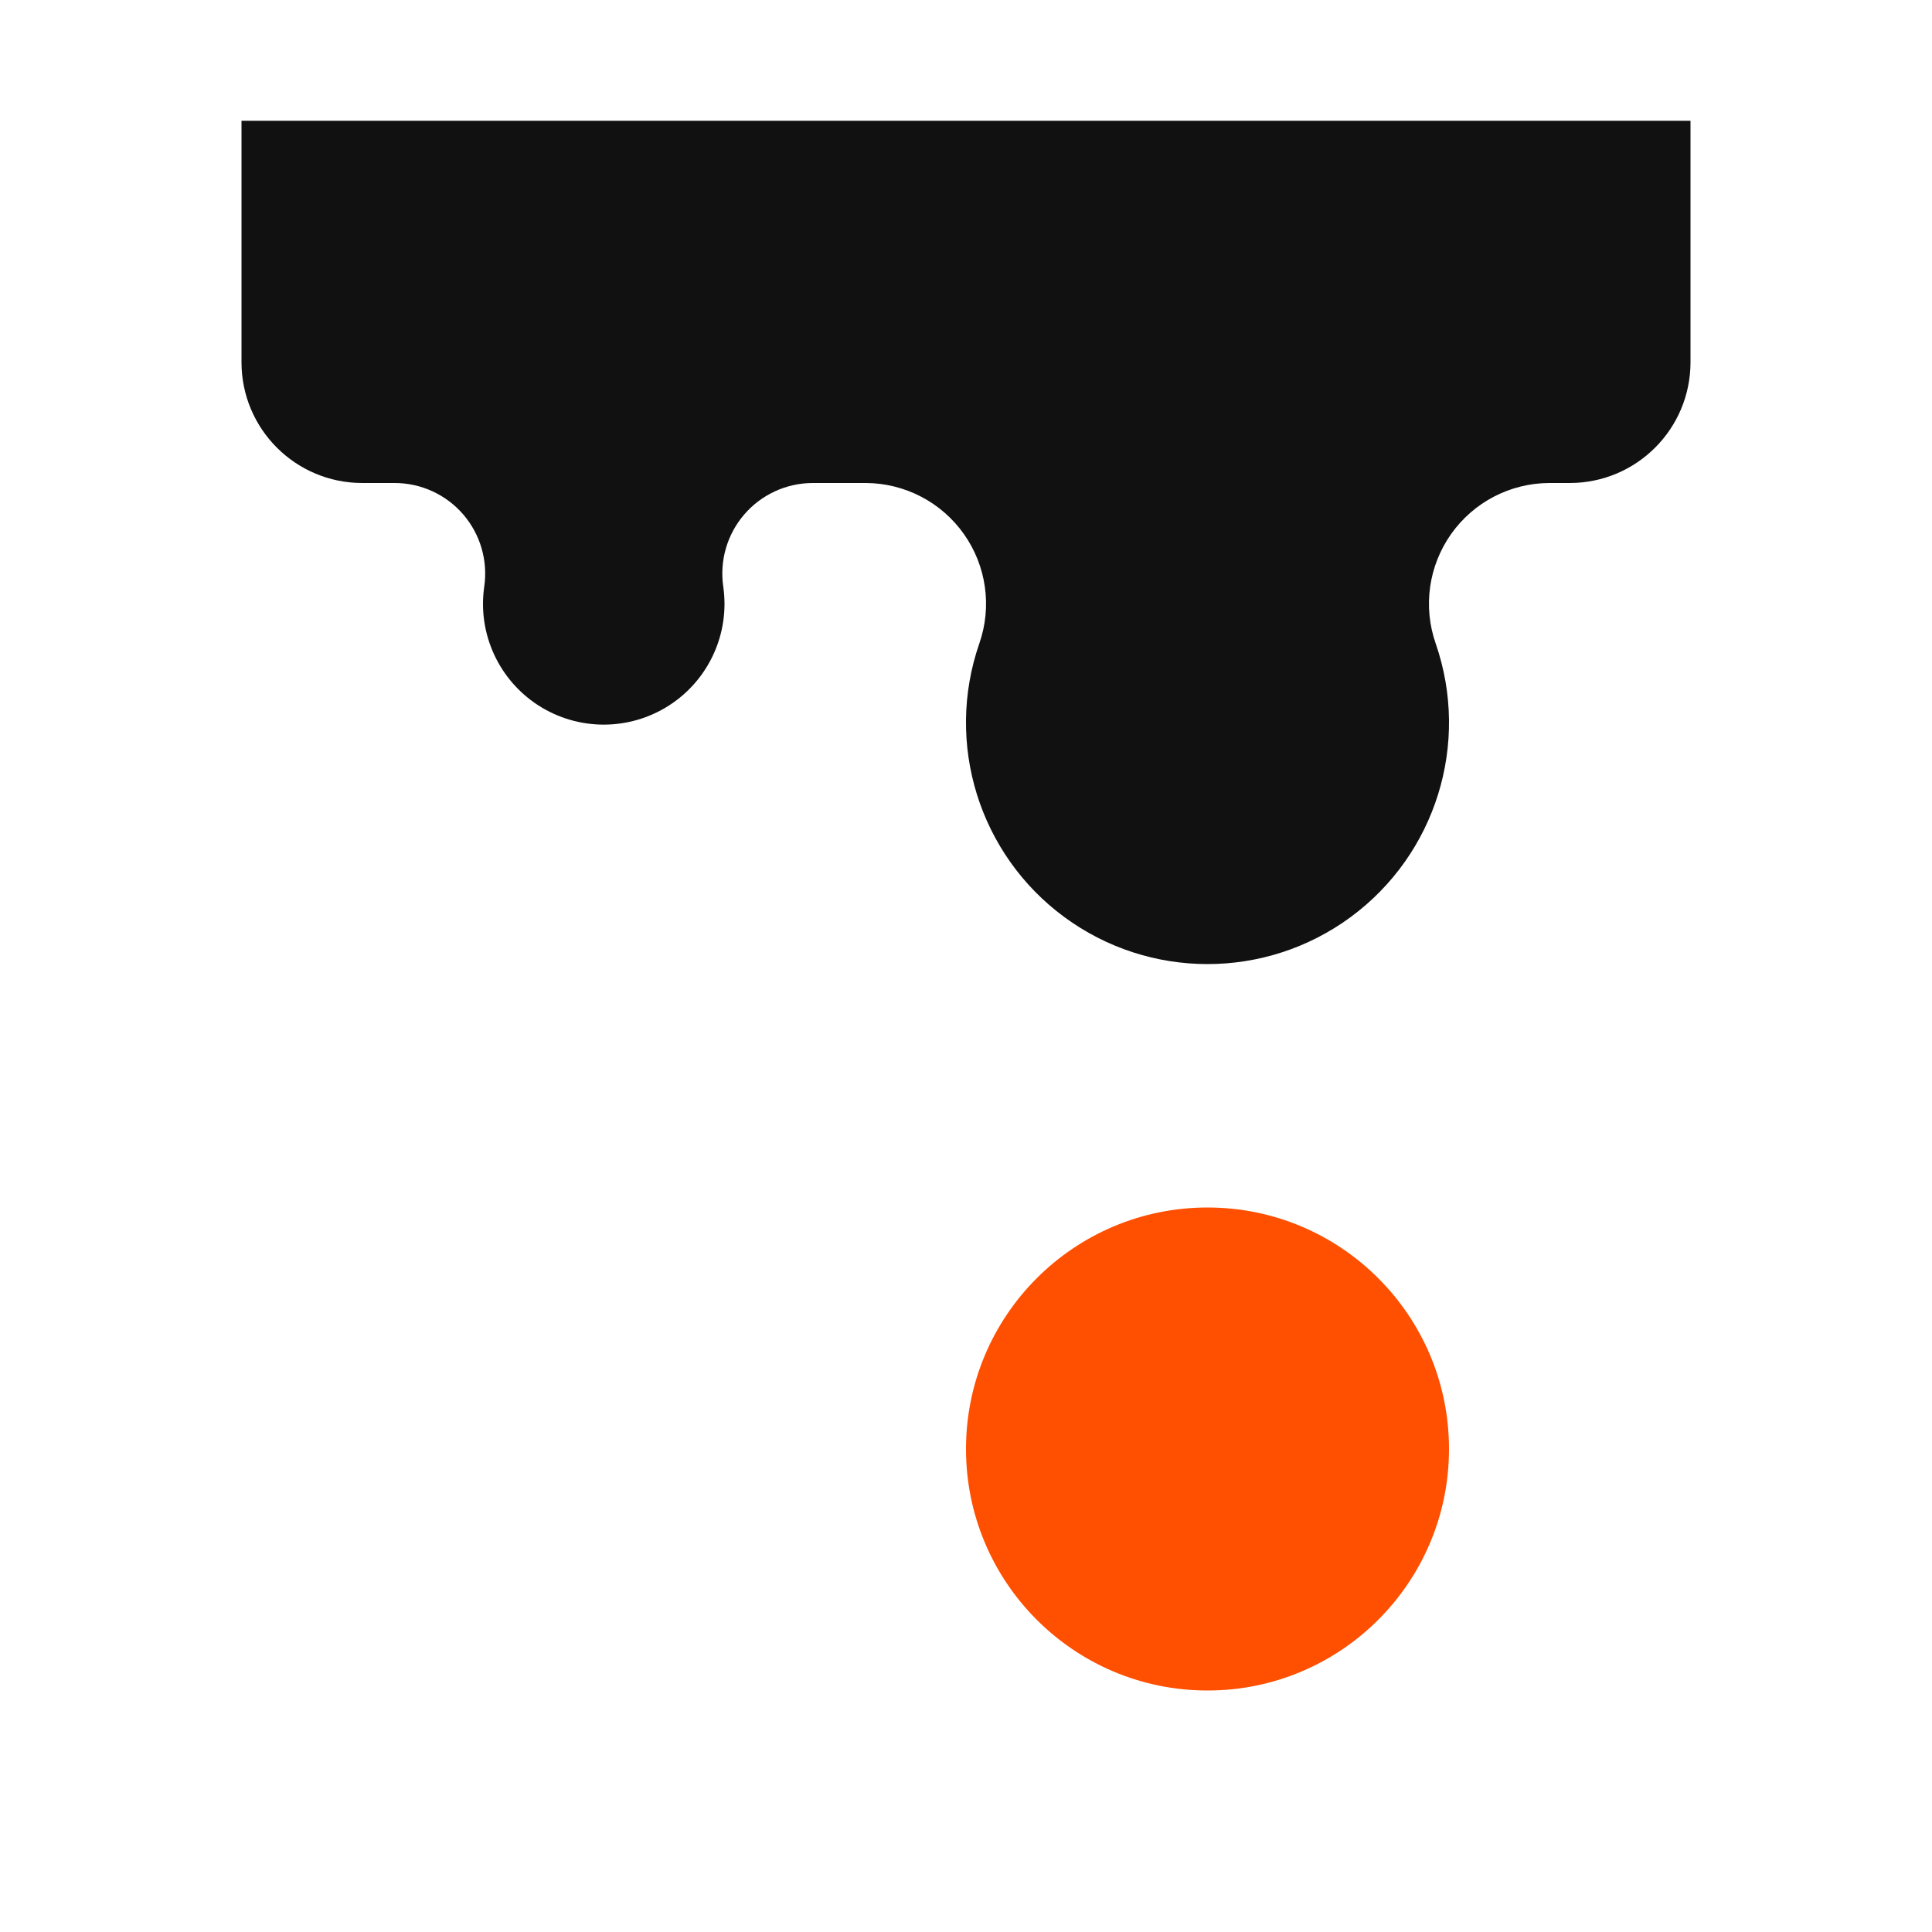
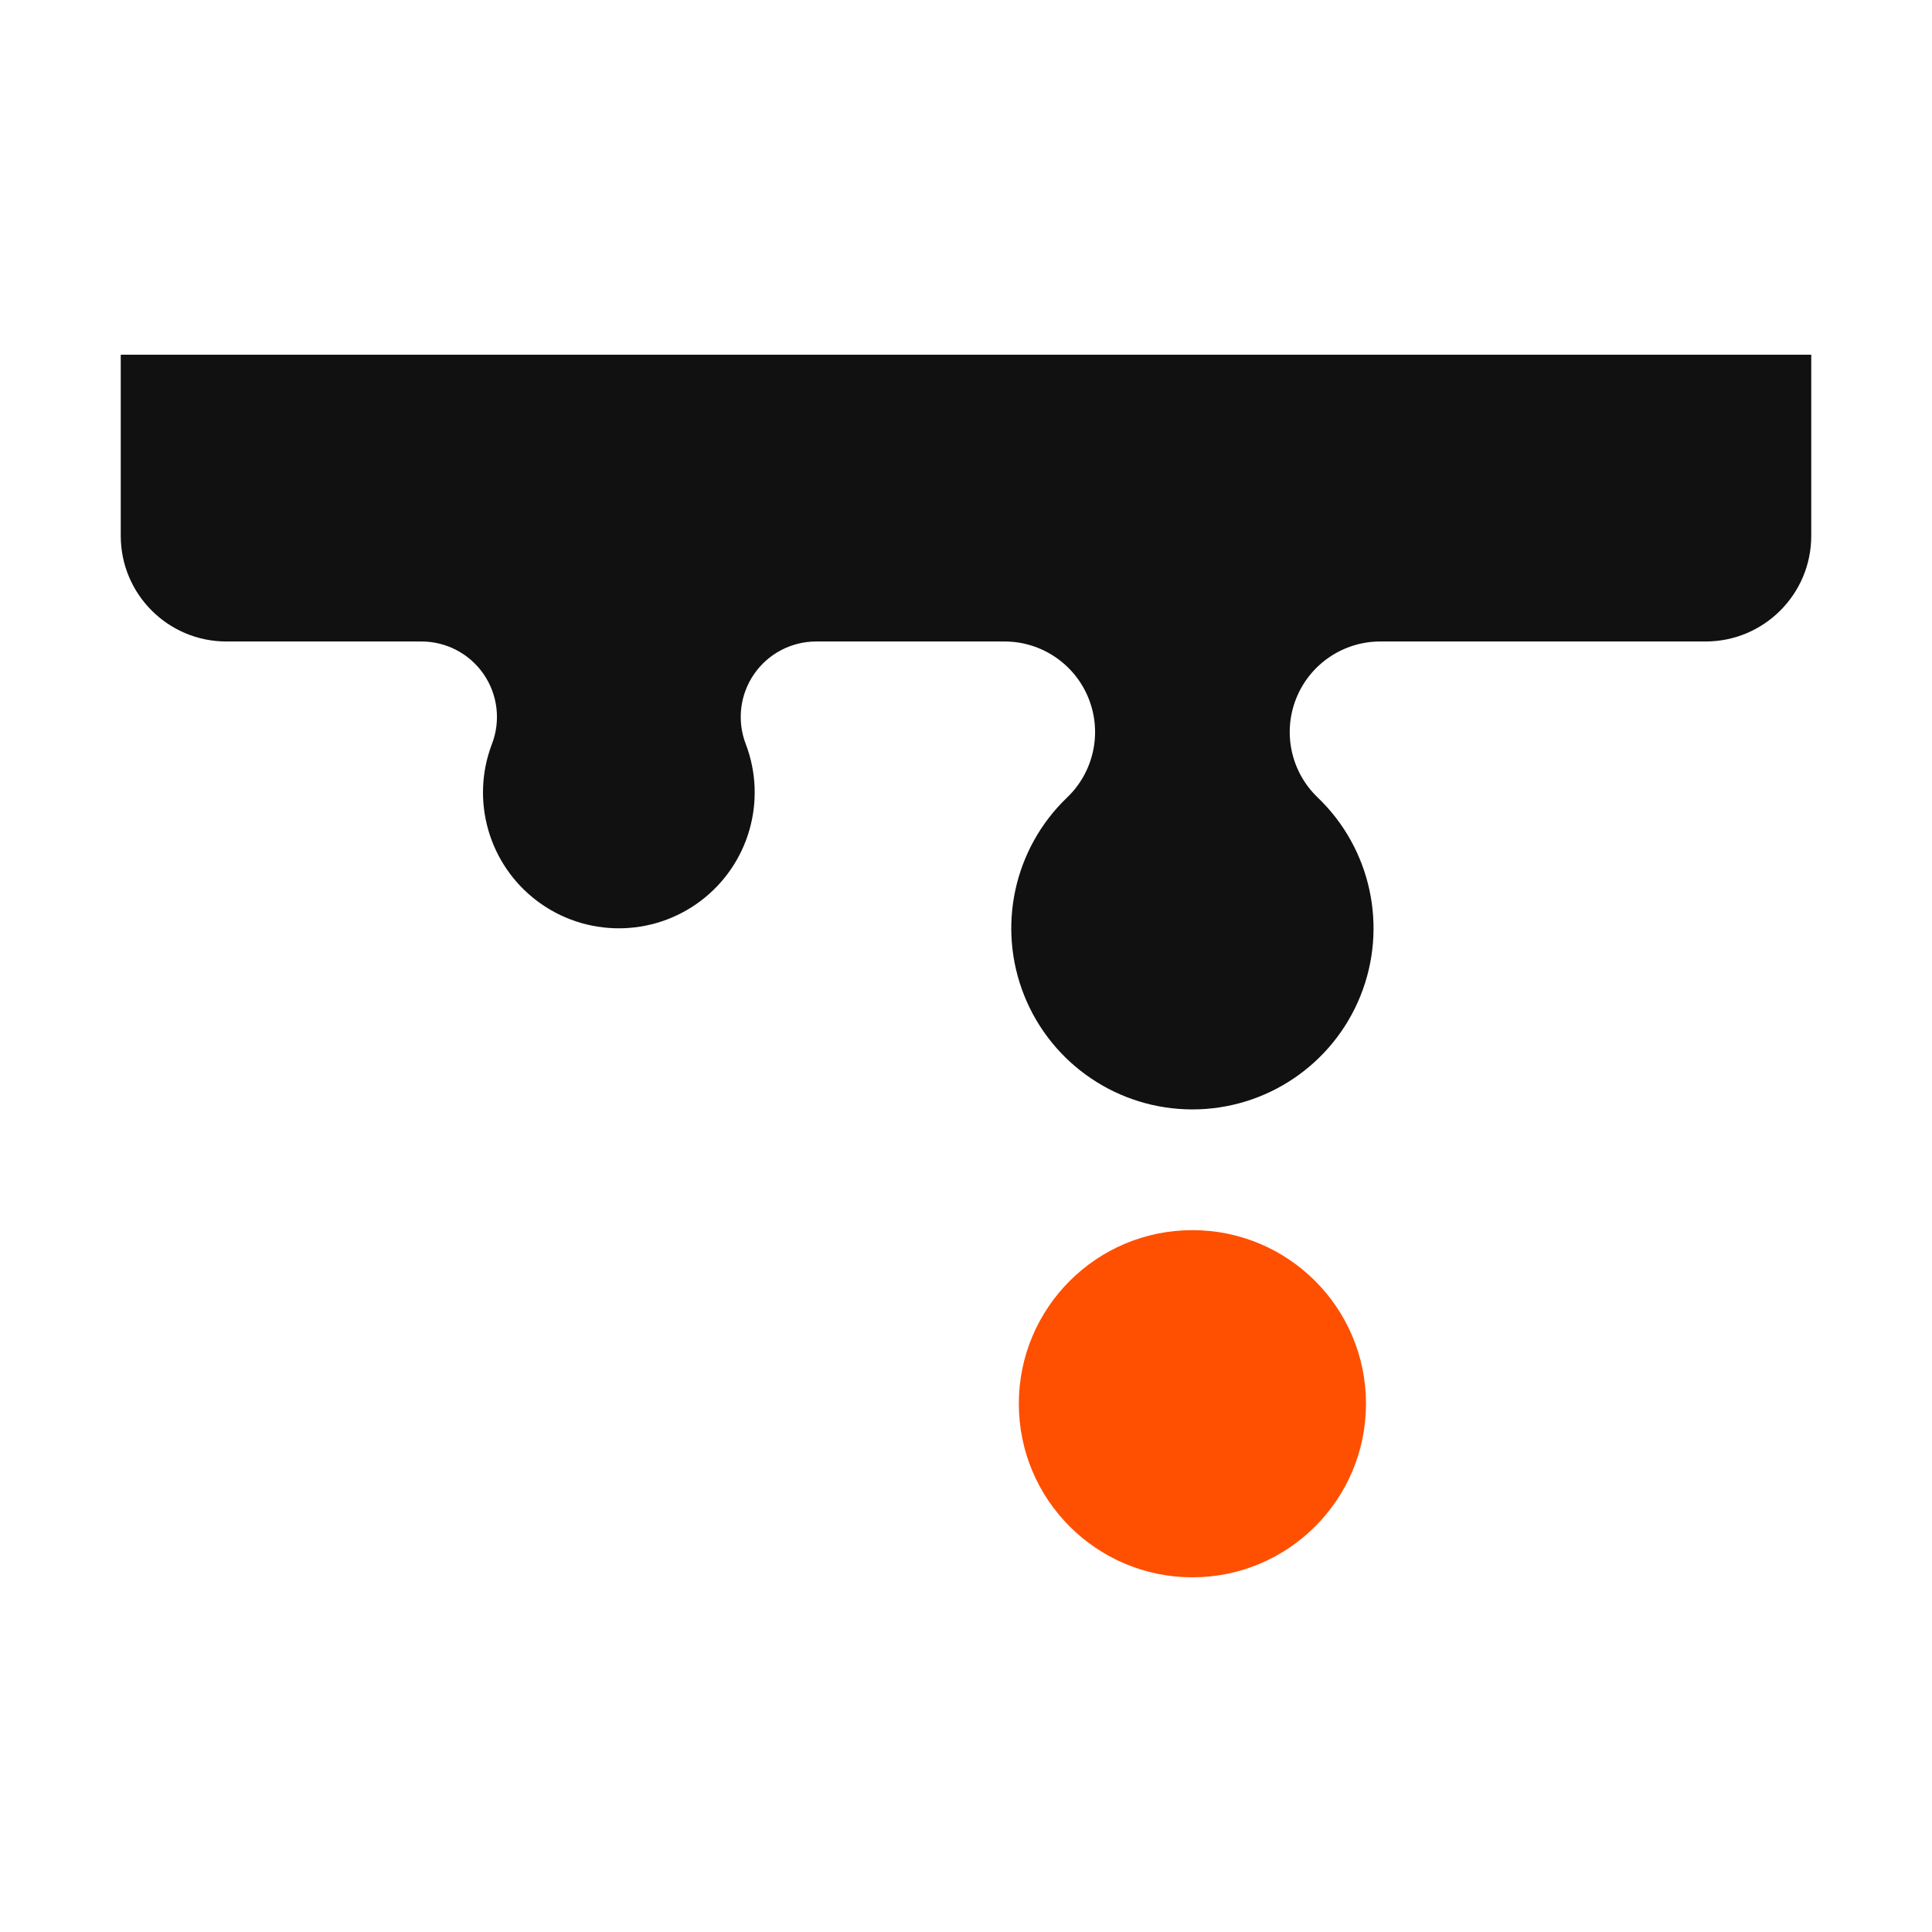
- <svg xmlns="http://www.w3.org/2000/svg" viewBox="0 0 16 16" width="16" height="16">
-   <style>@media (prefers-color-scheme: dark) { .ink { fill: #ECECE8; } }</style>
-   <path d="M2 1H14V3A1 1 0 0 1 13 4H12.83A1 1 0 0 0 11.89 5.33A2 2 0 1 1 8.11 5.33A1 1 0 0 0 7.17 4H6.73A0.75 0.75 0 0 0 5.99 4.86A1 1 0 1 1 4.01 4.86A0.75 0.75 0 0 0 3.27 4H3A1 1 0 0 1 2 3Z" class="ink" fill="#111111" />
-   <path d="M8 12A2 2 0 1 1 12 12A2 2 0 1 1 8 12Z" fill="#FF4F00" />
+ <svg xmlns="http://www.w3.org/2000/svg" viewBox="0 0 256 256">
+   <style>.ink{fill:#111}@media (prefers-color-scheme:dark){.ink{fill:#ECECE8}}</style>
+   <g transform="translate(16 47)">
+     <path d="M0 0H224V24A14 14 0 0 1 210 38H166.9A12 12 0 0 0 158.6 58.67A24 24 0 1 1 125.4 58.67A12 12 0 0 0 117.1 38H92.15A10 10 0 0 0 82.81 51.57A18 18 0 1 1 49.19 51.57A10 10 0 0 0 39.85 38H14A14 14 0 0 1 0 24Z" class="ink" />
+     <path d="M119 139A23 23 0 1 1 165 139A23 23 0 1 1 119 139Z" fill="#FF4F00" />
+   </g>
</svg>
